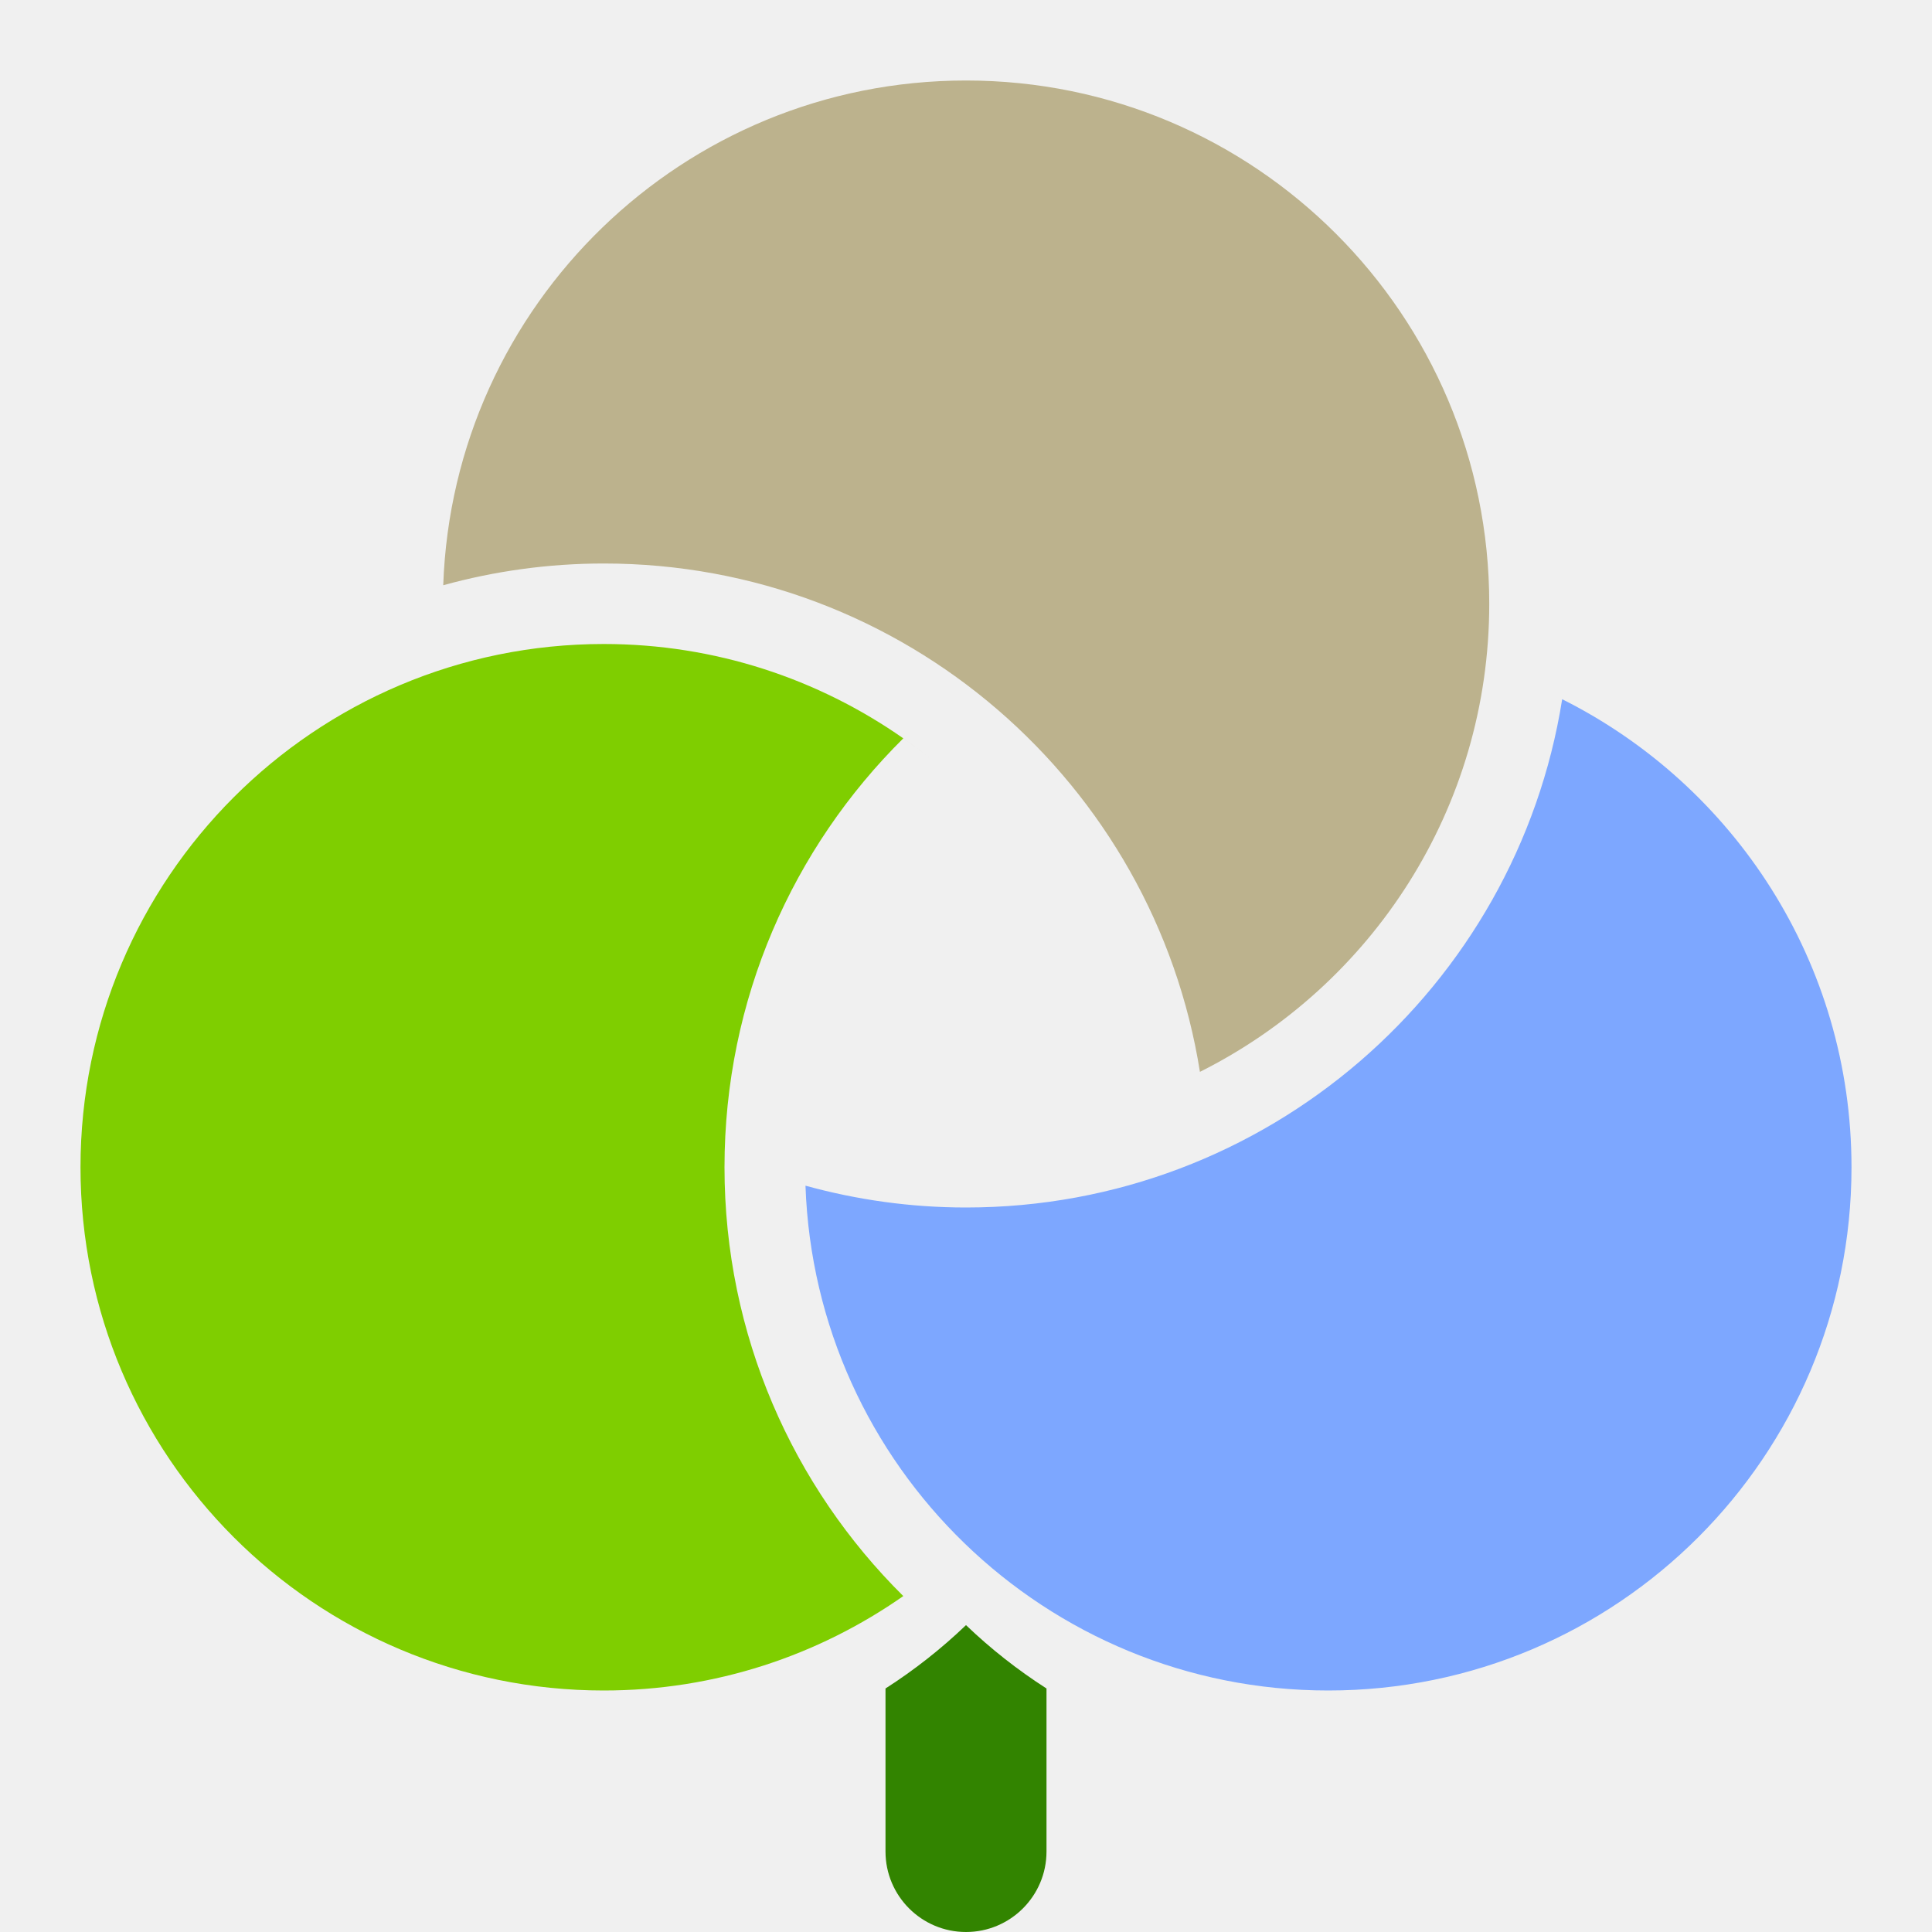
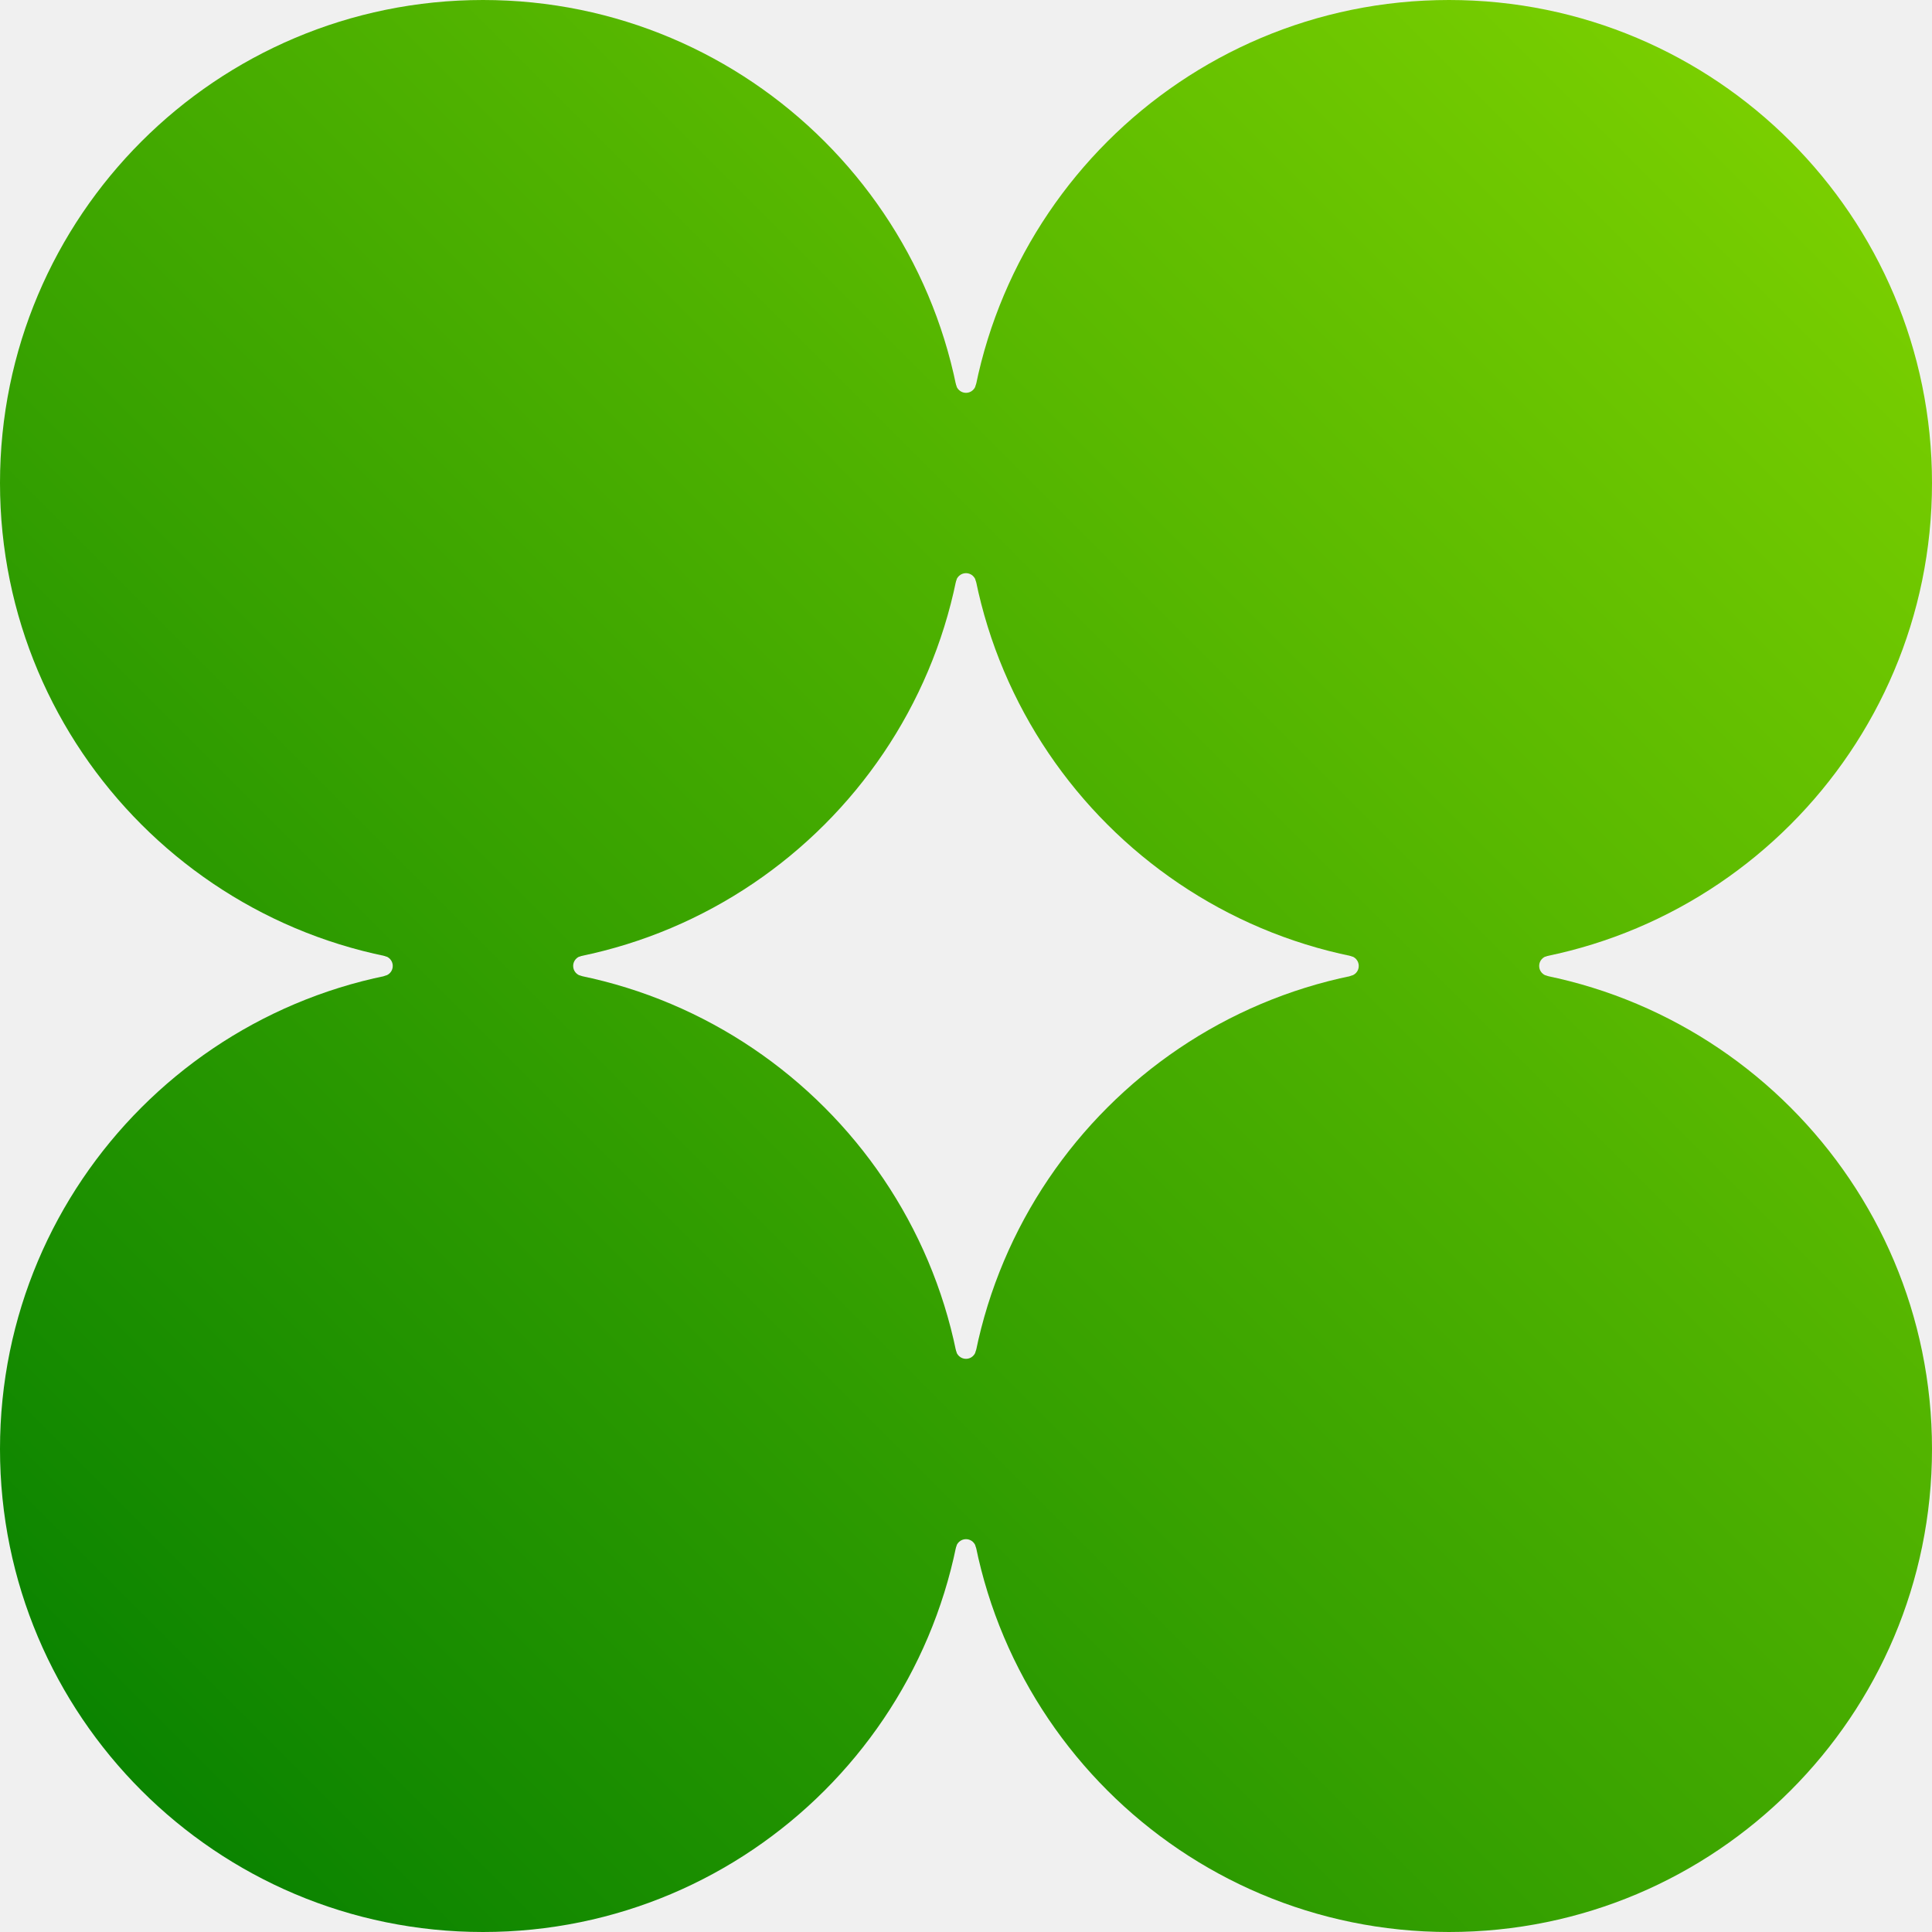
<svg xmlns="http://www.w3.org/2000/svg" width="24" height="24" viewBox="0 0 24 24" fill="none">
-   <path d="M12 20.188C12.306 20.481 12.641 20.745 13 20.975V23C13 23.552 12.552 24 12 24C11.448 24 11 23.552 11 23V20.975C11.359 20.745 11.694 20.481 12 20.188Z" fill="#328400" />
-   <path d="M7.5 8C8.884 8 10.166 8.434 11.221 9.172C9.849 10.531 9 12.416 9 14.5C9 16.583 9.849 18.468 11.221 19.827C10.166 20.565 8.884 21 7.5 21C3.91 21 1 18.09 1 14.5C1 10.91 3.91 8 7.5 8Z" fill="#7FCE00" />
-   <path d="M19.406 8.686C21.537 9.753 23 11.955 23 14.5C23 18.09 20.09 21 16.5 21C12.987 21 10.127 18.213 10.006 14.729C10.641 14.904 11.309 15 12 15C15.739 15 18.838 12.264 19.406 8.686Z" fill="#7DA7FF" />
-   <path d="M12.946 10.954C13.474 11.763 13.826 12.697 13.949 13.702C13.826 12.697 13.474 11.763 12.946 10.954ZM12 1C15.59 1 18.5 3.91 18.5 7.5C18.5 10.045 17.037 12.248 14.906 13.315C14.338 9.736 11.239 7 7.5 7C6.809 7 6.141 7.095 5.506 7.27C5.627 3.786 8.487 1 12 1ZM12.445 10.284C12.497 10.345 12.548 10.407 12.598 10.47C12.548 10.407 12.497 10.345 12.445 10.284ZM12.247 10.062C12.299 10.117 12.349 10.174 12.398 10.23C12.349 10.174 12.299 10.117 12.247 10.062ZM12.044 9.854C12.097 9.906 12.149 9.959 12.2 10.013C12.149 9.959 12.097 9.906 12.044 9.854ZM11.604 9.459C11.413 9.304 11.212 9.161 11.005 9.027C11.213 9.161 11.413 9.304 11.604 9.459ZM10.76 8.877C10.8 8.9 10.841 8.924 10.881 8.948C10.841 8.924 10.8 8.901 10.76 8.877ZM10.421 8.693C10.492 8.729 10.562 8.765 10.631 8.803C10.562 8.765 10.492 8.729 10.421 8.693ZM10.158 8.568C10.232 8.602 10.306 8.636 10.379 8.672C10.306 8.636 10.232 8.602 10.158 8.568ZM9.911 8.464C9.974 8.489 10.037 8.515 10.1 8.542C10.037 8.515 9.974 8.489 9.911 8.464ZM9.645 8.363C9.7 8.383 9.756 8.403 9.811 8.424C9.756 8.403 9.7 8.383 9.645 8.363ZM9.359 8.271C9.41 8.286 9.461 8.302 9.512 8.318C9.461 8.302 9.41 8.286 9.359 8.271ZM9.075 8.193C9.115 8.203 9.155 8.214 9.194 8.225C9.155 8.214 9.115 8.203 9.075 8.193ZM8.757 8.122C8.806 8.132 8.855 8.143 8.904 8.153C8.855 8.143 8.806 8.132 8.757 8.122ZM6.159 8.139C6.175 8.135 6.192 8.131 6.208 8.128C6.192 8.131 6.175 8.135 6.159 8.139ZM8.453 8.07C8.499 8.077 8.545 8.085 8.591 8.093C8.545 8.085 8.499 8.077 8.453 8.07ZM8.141 8.031C8.187 8.036 8.233 8.042 8.279 8.048C8.233 8.042 8.187 8.036 8.141 8.031ZM6.792 8.038C6.83 8.034 6.867 8.031 6.905 8.027C6.867 8.031 6.83 8.034 6.792 8.038ZM7.111 8.013C7.138 8.011 7.164 8.009 7.19 8.008C7.164 8.009 7.138 8.011 7.111 8.013ZM12.623 10.502C12.675 10.569 12.726 10.637 12.775 10.706C12.726 10.637 12.675 10.569 12.623 10.502ZM12.808 10.752C12.855 10.819 12.902 10.886 12.946 10.954C12.902 10.886 12.855 10.819 12.808 10.752ZM11.829 9.653C11.892 9.71 11.954 9.767 12.015 9.826C11.954 9.767 11.892 9.71 11.829 9.653ZM11.604 9.459C11.666 9.51 11.726 9.562 11.786 9.615C11.726 9.562 11.666 9.51 11.604 9.459Z" fill="#BCB28D" />
+   <g clip-path="url(#clip0_657_1049)">
+     <path d="M12 18C12 21.314 9.314 24 6 24C2.686 24 0 21.314 0 18C0 14.686 2.686 12 6 12C9.314 12 12 14.686 12 18Z" fill="url(#paint0_linear_657_1049)" />
+     <path d="M24 6C24 9.314 21.314 12 18 12C14.686 12 12 9.314 12 6C12 2.686 14.686 0 18 0C21.314 0 24 2.686 24 6Z" fill="url(#paint1_linear_657_1049)" />
+     <path d="M24 18C24 21.314 21.314 24 18 24C14.686 24 12 21.314 12 18C12 14.686 14.686 12 18 12C21.314 12 24 14.686 24 18Z" fill="url(#paint2_linear_657_1049)" />
+     <path d="M12 6C12 9.314 9.314 12 6 12C2.686 12 0 9.314 0 6C0 2.686 2.686 0 6 0C9.314 0 12 2.686 12 6Z" fill="url(#paint3_linear_657_1049)" />
+     <path d="M14 6L12.126 7.233C12.118 7.17 12.066 7.12 12 7.12C11.934 7.12 11.881 7.17 11.873 7.233L10 6L11.873 4.766C11.881 4.83 11.934 4.88 12 4.88C12.066 4.88 12.118 4.83 12.126 4.766L14 6Z" fill="url(#paint4_linear_657_1049)" />
+     <path d="M14 18L12.126 19.233C12.118 19.17 12.066 19.12 12 19.12C11.934 19.12 11.881 19.17 11.873 19.233L10 18L11.873 16.766C11.881 16.83 11.934 16.88 12 16.88C12.066 16.88 12.118 16.83 12.126 16.766L14 18Z" fill="url(#paint5_linear_657_1049)" />
+     <path d="M18 13.999L16.766 12.126C16.83 12.117 16.879 12.066 16.879 11.999C16.879 11.934 16.83 11.881 16.766 11.873L18 10L19.234 11.873C19.17 11.88 19.12 11.933 19.12 11.999C19.12 12.066 19.17 12.118 19.234 12.126L18 13.999Z" fill="url(#paint6_linear_657_1049)" />
+     <path d="M6 13.999L4.766 12.126C4.83 12.117 4.879 12.066 4.879 11.999C4.879 11.934 4.83 11.881 4.766 11.873L6 10L7.234 11.873C7.17 11.88 7.12 11.933 7.12 11.999C7.12 12.066 7.17 12.118 7.234 12.126L6 13.999Z" fill="url(#paint7_linear_657_1049)" />
+   </g>
+   <defs>
+     <linearGradient id="paint0_linear_657_1049" x1="24" y1="0" x2="0" y2="24" gradientUnits="userSpaceOnUse">
+       <stop stop-color="#83D500" />
+       <stop offset="1" stop-color="#017D00" />
+     </linearGradient>
+     <linearGradient id="paint1_linear_657_1049" x1="24" y1="0" x2="0" y2="24" gradientUnits="userSpaceOnUse">
+       <stop stop-color="#83D500" />
+       <stop offset="1" stop-color="#017D00" />
+     </linearGradient>
+     <linearGradient id="paint2_linear_657_1049" x1="24" y1="0" x2="0" y2="24" gradientUnits="userSpaceOnUse">
+       <stop stop-color="#83D500" />
+       <stop offset="1" stop-color="#017D00" />
+     </linearGradient>
+     <linearGradient id="paint3_linear_657_1049" x1="24" y1="0" x2="0" y2="24" gradientUnits="userSpaceOnUse">
+       <stop stop-color="#83D500" />
+       <stop offset="1" stop-color="#017D00" />
+     </linearGradient>
+     <linearGradient id="paint4_linear_657_1049" x1="24" y1="0" x2="0" y2="24" gradientUnits="userSpaceOnUse">
+       <stop stop-color="#83D500" />
+       <stop offset="1" stop-color="#017D00" />
+     </linearGradient>
+     <linearGradient id="paint5_linear_657_1049" x1="24" y1="0" x2="0" y2="24" gradientUnits="userSpaceOnUse">
+       <stop stop-color="#83D500" />
+       <stop offset="1" stop-color="#017D00" />
+     </linearGradient>
+     <linearGradient id="paint6_linear_657_1049" x1="24" y1="0" x2="0" y2="24" gradientUnits="userSpaceOnUse">
+       <stop stop-color="#83D500" />
+       <stop offset="1" stop-color="#017D00" />
+     </linearGradient>
+     <linearGradient id="paint7_linear_657_1049" x1="24" y1="0" x2="0" y2="24" gradientUnits="userSpaceOnUse">
+       <stop stop-color="#83D500" />
+       <stop offset="1" stop-color="#017D00" />
+     </linearGradient>
+     <clipPath id="clip0_657_1049">
+       <rect width="24" height="24" fill="white" />
+     </clipPath>
+   </defs>
</svg>
